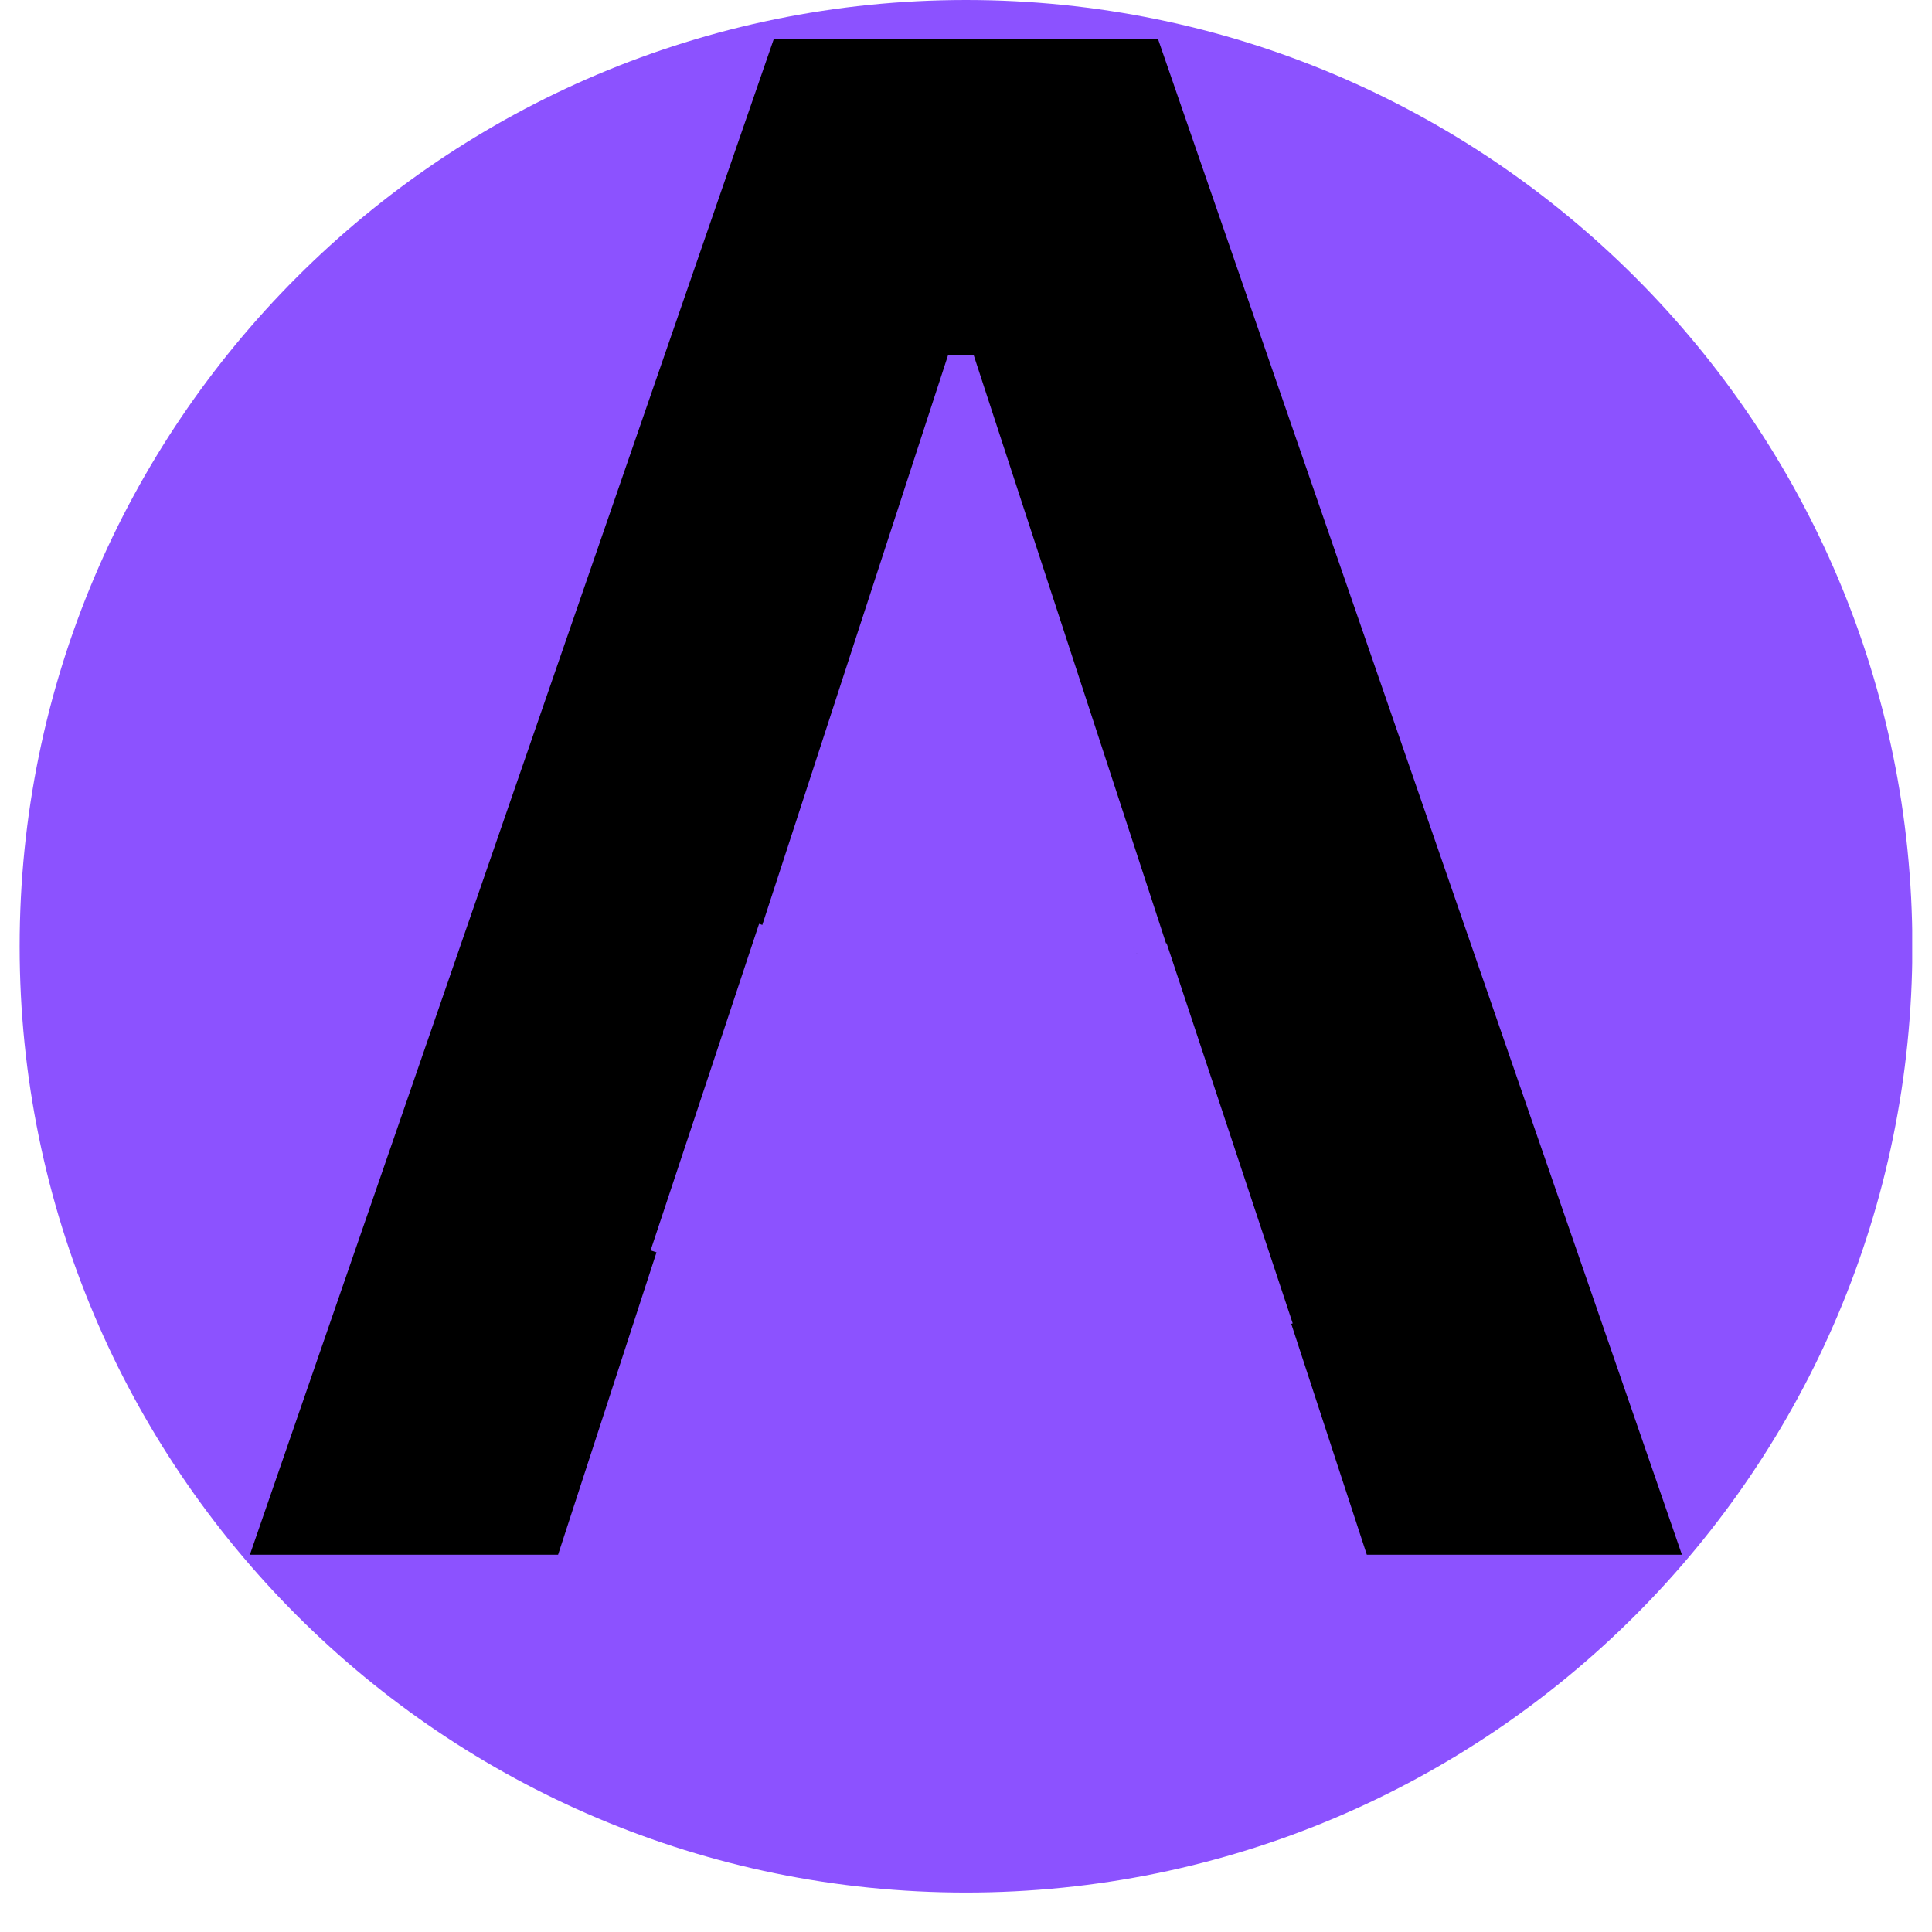
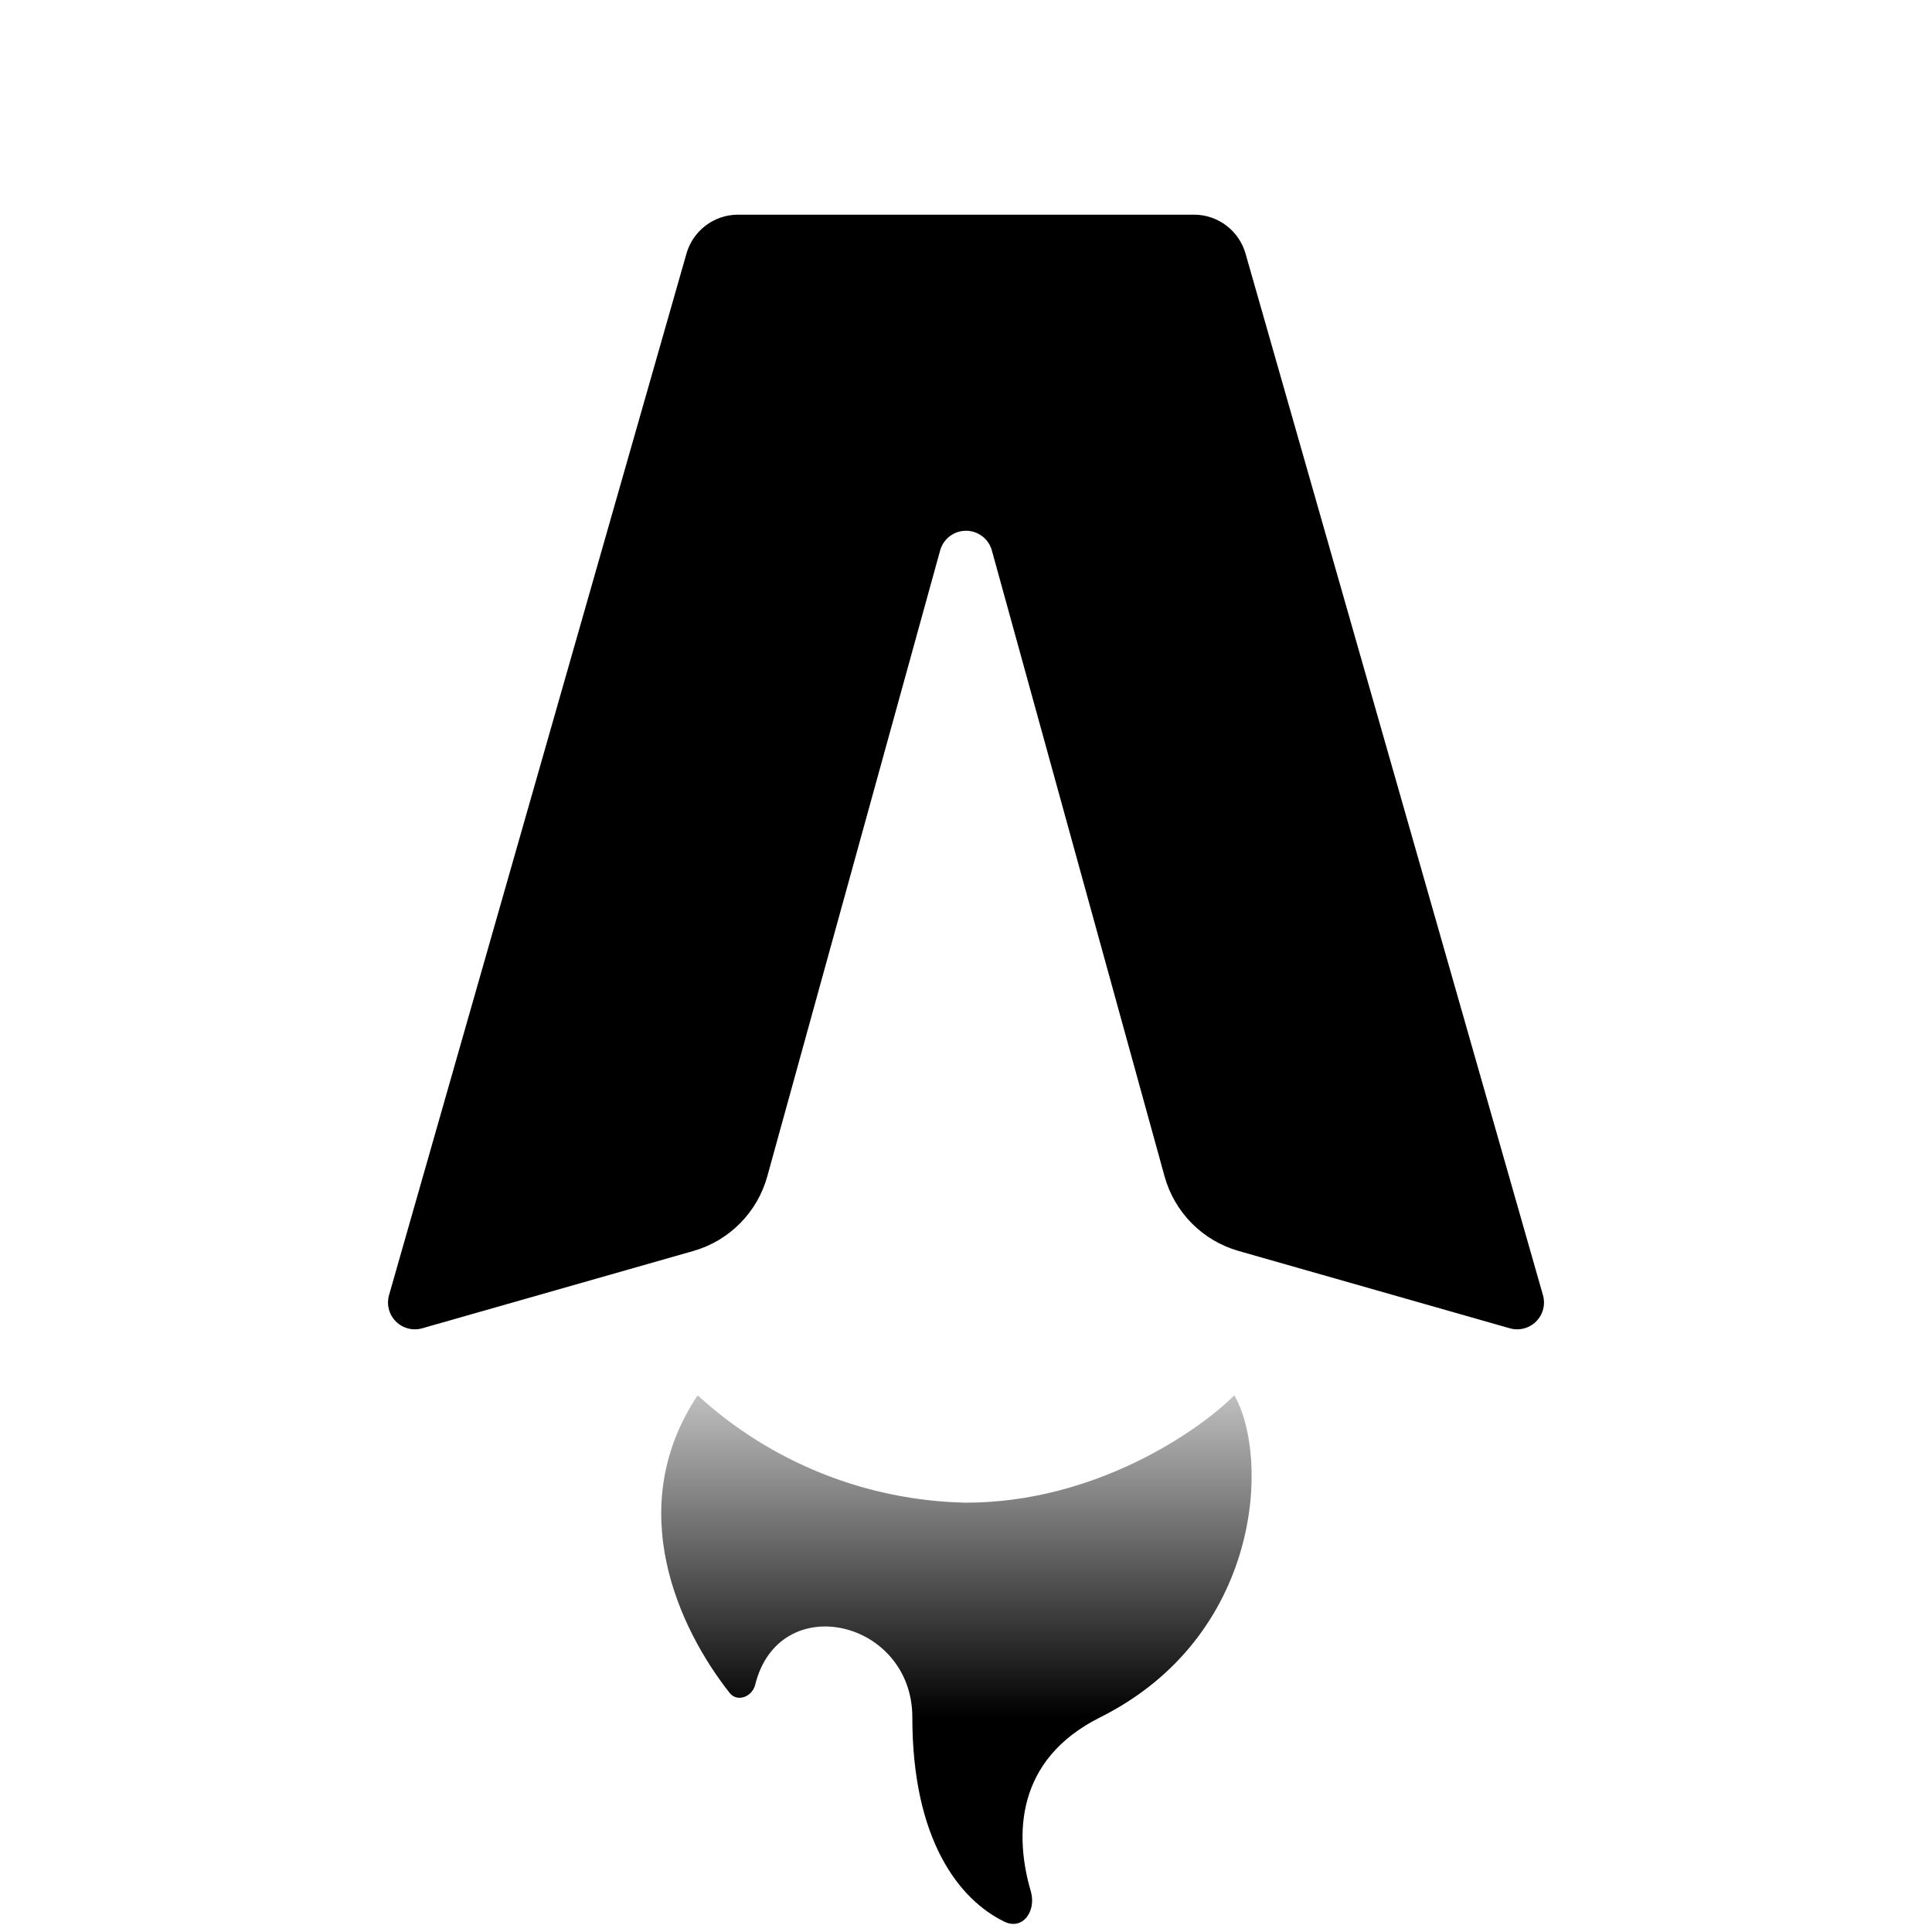
- <svg xmlns="http://www.w3.org/2000/svg" width="64" zoomAndPan="magnify" viewBox="0 0 48 48" height="64" preserveAspectRatio="xMidYMid meet" version="1.0">
+ <svg xmlns="http://www.w3.org/2000/svg" fill="none" viewBox="0 0 36 36">
+   <path fill="#000" d="M22.25 4h-8.5a1 1 0 0 0-.96.73l-5.54 19.4a.5.5 0 0 0 .62.62l5.05-1.44a2 2 0 0 0 1.38-1.4l3.22-11.66a.5.5 0 0 1 .96 0l3.22 11.67a2 2 0 0 0 1.38 1.39l5.05 1.44a.5.5 0 0 0 .62-.62l-5.54-19.4a1 1 0 0 0-.96-.73Z" />
+   <path fill="url(#gradient)" d="M18 28a7.63 7.63 0 0 1-5-2c-1.4 2.1-.35 4.35.6 5.55.14.17.41.07.47-.15.44-1.8 2.93-1.22 2.93.6 0 2.28.87 3.4 1.72 3.81.34.16.59-.2.49-.56-.31-1.05-.29-2.46 1.29-3.25 3-1.5 3.17-4.83 2.5-6-.67.67-2.6 2-5 2Z" />
  <defs>
-     <g />
-     <clipPath id="76093421cb">
-       <path d="M 0.488 0 L 47.508 0 L 47.508 47.02 L 0.488 47.02 Z M 0.488 0 " clip-rule="nonzero" />
-     </clipPath>
-     <clipPath id="d52cf5a9a8">
-       <path d="M 24 0 C 11.016 0 0.488 10.527 0.488 23.512 C 0.488 36.496 11.016 47.02 24 47.02 C 36.984 47.02 47.512 36.496 47.512 23.512 C 47.512 10.527 36.984 0 24 0 " clip-rule="nonzero" />
-     </clipPath>
-     <clipPath id="88be37feb9">
-       <path d="M 19 23 L 33 23 L 33 37 L 19 37 Z M 19 23 " clip-rule="nonzero" />
-     </clipPath>
-     <clipPath id="3ae003e5f3">
-       <path d="M 22.691 20.277 L 35.273 26.59 L 28.965 39.168 L 16.383 32.859 Z M 22.691 20.277 " clip-rule="nonzero" />
-     </clipPath>
-     <clipPath id="86d29761ab">
-       <path d="M 28.984 23.434 L 32.117 32.879 L 22.672 36.016 L 19.535 26.566 L 28.984 23.434 " clip-rule="nonzero" />
-     </clipPath>
-     <clipPath id="eb24a3b918">
-       <path d="M 16 22 L 27 22 L 27 34 L 16 34 Z M 16 22 " clip-rule="nonzero" />
-     </clipPath>
-     <clipPath id="722b4c07a7">
-       <path d="M 24.266 20.242 L 29.684 31.055 L 18.871 36.473 L 13.453 25.66 Z M 24.266 20.242 " clip-rule="nonzero" />
-     </clipPath>
-     <clipPath id="0fc952db70">
-       <path d="M 26.977 25.648 L 24.277 33.766 L 16.164 31.066 L 18.859 22.953 L 26.977 25.648 " clip-rule="nonzero" />
-     </clipPath>
-     <clipPath id="61d1a4a671">
-       <path d="M 18.969 21.367 L 29.031 21.367 L 29.031 31.43 L 18.969 31.43 Z M 18.969 21.367 " clip-rule="nonzero" />
-     </clipPath>
-     <clipPath id="f9cde48b45">
-       <path d="M 24 21.367 C 21.223 21.367 18.969 23.621 18.969 26.398 C 18.969 29.176 21.223 31.43 24 31.43 C 26.777 31.43 29.031 29.176 29.031 26.398 C 29.031 23.621 26.777 21.367 24 21.367 " clip-rule="nonzero" />
-     </clipPath>
+     <linearGradient id="gradient" x1="16" x2="16" y1="32" y2="24" gradientUnits="userSpaceOnUse">
+       <stop stop-color="#000" />
+       <stop offset="1" stop-color="#000" stop-opacity="0" />
+     </linearGradient>
  </defs>
-   <g clip-path="url(#76093421cb)">
-     <g clip-path="url(#d52cf5a9a8)">
-       <path fill="#8c52ff" d="M 0.488 0 L 47.512 0 L 47.512 47.02 L 0.488 47.02 Z M 0.488 0 " fill-opacity="1" fill-rule="nonzero" />
-     </g>
-   </g>
-   <g fill="#000000" fill-opacity="1">
-     <g transform="translate(5.646113, 38.62704)">
-       <g>
-         <path d="M 36.141 0 L 28.312 0 L 25.469 -8.688 L 11.047 -8.688 L 8.219 0 L 0.562 0 L 13.578 -37.656 L 23.125 -37.656 Z M 17.906 -29.797 L 13.062 -14.938 L 23.406 -14.938 L 18.547 -29.797 Z M 17.906 -29.797 " />
-       </g>
-     </g>
-   </g>
-   <g clip-path="url(#88be37feb9)">
-     <g clip-path="url(#3ae003e5f3)">
-       <g clip-path="url(#86d29761ab)">
-         <path fill="#8c52ff" d="M 22.691 20.277 L 35.273 26.59 L 28.965 39.168 L 16.383 32.859 Z M 22.691 20.277 " fill-opacity="1" fill-rule="nonzero" />
-       </g>
-     </g>
-   </g>
-   <g clip-path="url(#eb24a3b918)">
-     <g clip-path="url(#722b4c07a7)">
-       <g clip-path="url(#0fc952db70)">
-         <path fill="#8c52ff" d="M 24.266 20.242 L 29.684 31.055 L 18.871 36.473 L 13.453 25.66 Z M 24.266 20.242 " fill-opacity="1" fill-rule="nonzero" />
-       </g>
-     </g>
-   </g>
-   <g clip-path="url(#61d1a4a671)">
-     <g clip-path="url(#f9cde48b45)">
-       <path fill="#8c52ff" d="M 18.969 21.367 L 29.031 21.367 L 29.031 31.43 L 18.969 31.43 Z M 18.969 21.367 " fill-opacity="1" fill-rule="nonzero" />
-     </g>
-   </g>
+   <style>
+     @media (prefers-color-scheme:dark){:root{filter:invert(100%)}}
+   </style>
</svg>
